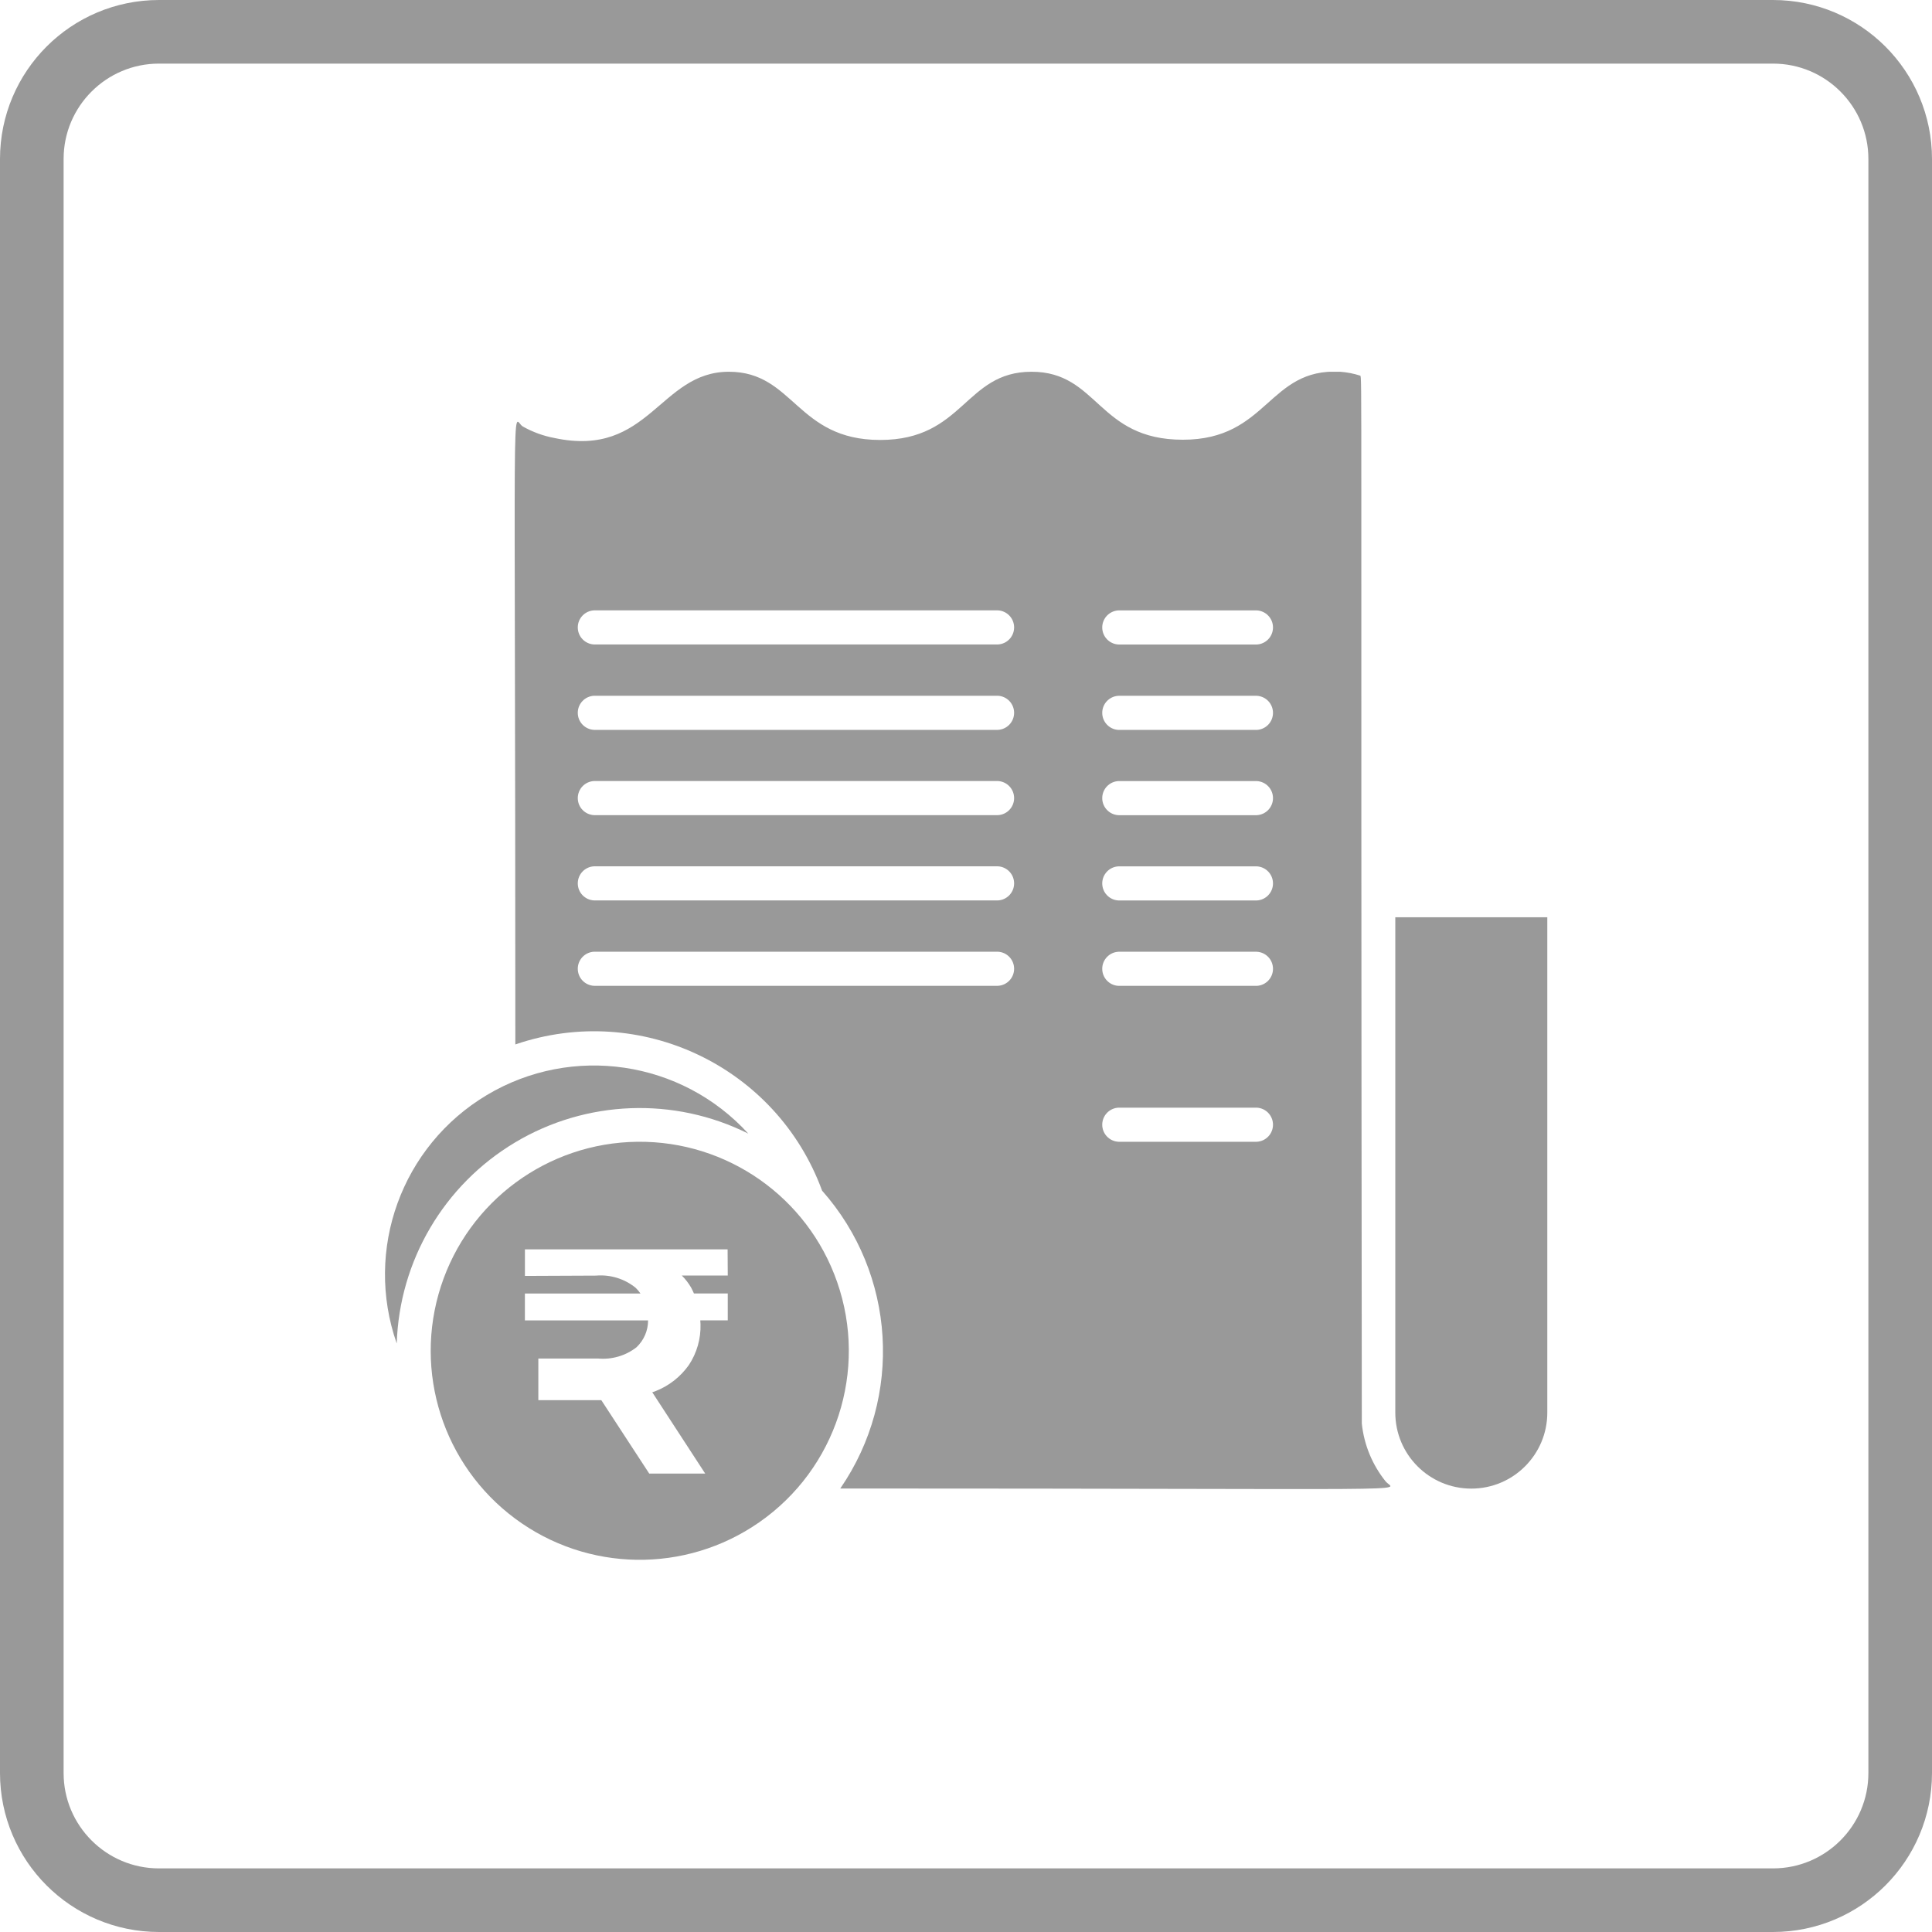
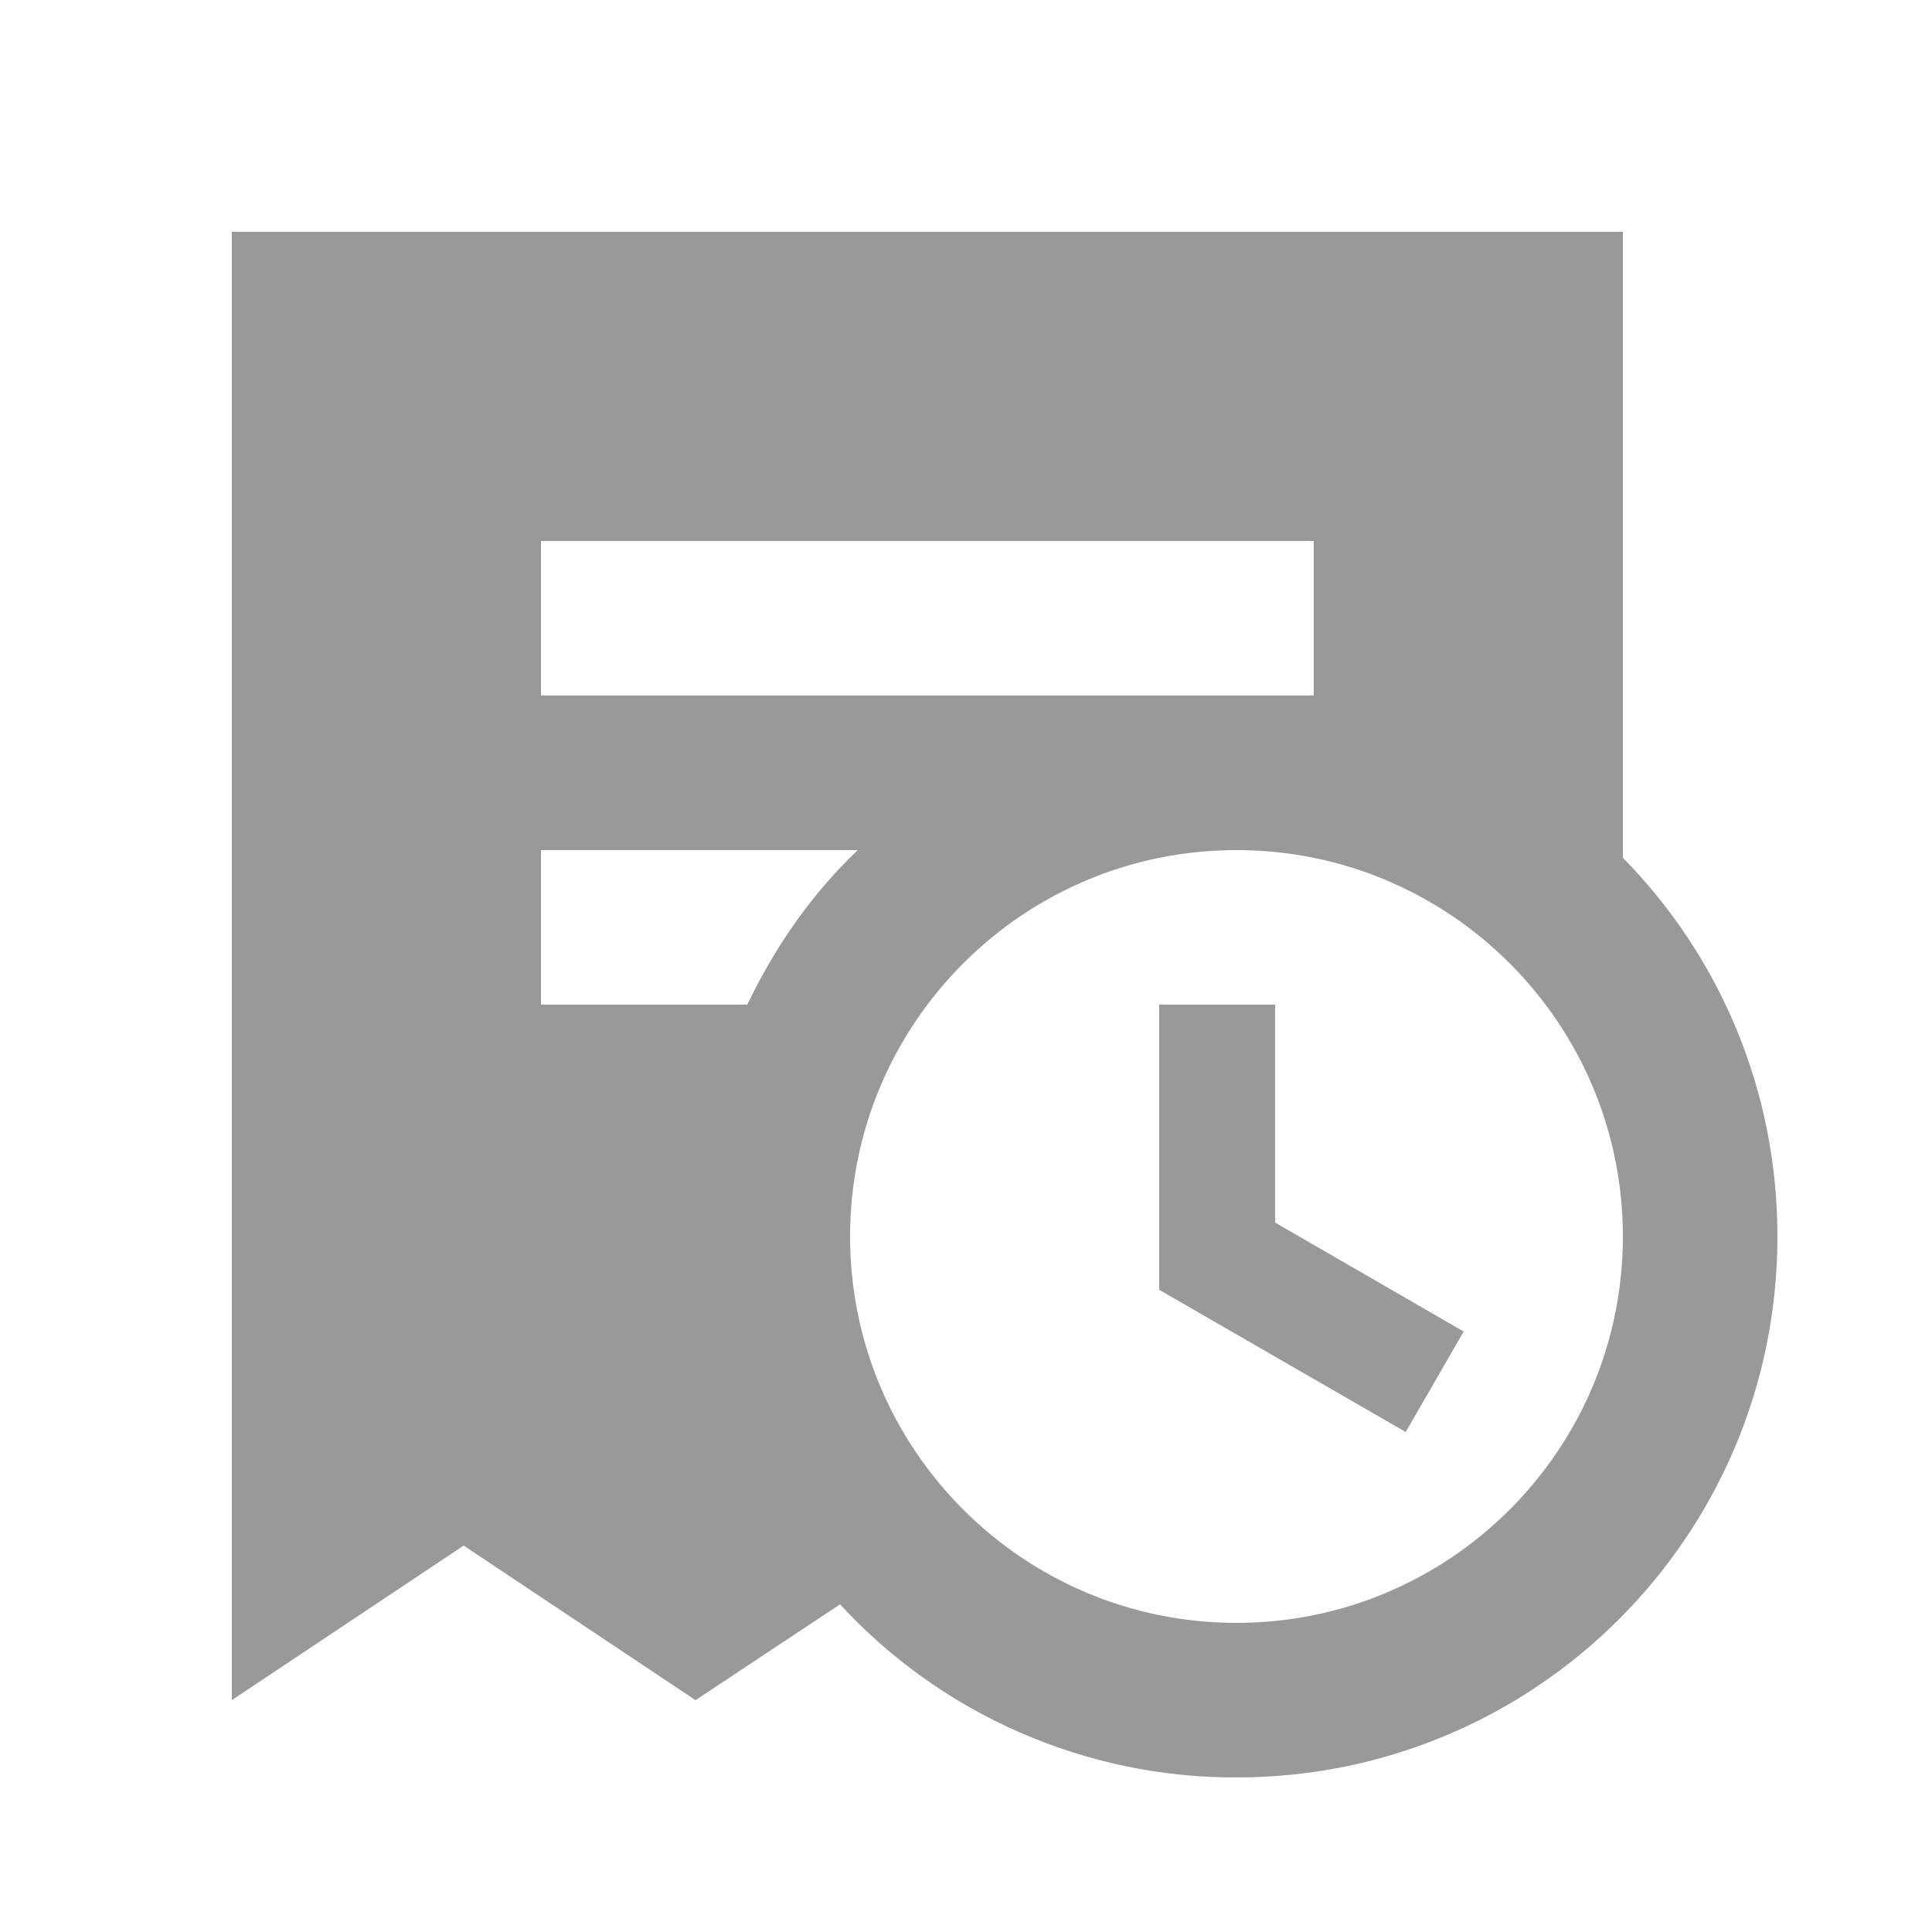
- <svg xmlns="http://www.w3.org/2000/svg" width="49.569" height="49.569" viewBox="0 0 49.569 49.569">
-   <defs>
-     <clipPath id="clip-path">
-       <rect id="Rectangle_12389" data-name="Rectangle 12389" width="29.823" height="30.492" fill="#999" />
-     </clipPath>
-   </defs>
-   <g id="Group_31350" data-name="Group 31350" transform="translate(-945.502 -181.684)">
-     <rect id="Rectangle_11983" data-name="Rectangle 11983" width="47.937" height="47.937" rx="3.264" transform="translate(946.318 182.5)" fill="none" stroke="#999" stroke-width="1.632" />
-     <g id="Group_31932" data-name="Group 31932" transform="translate(955.375 191.222)">
-       <g id="Group_31931" data-name="Group 31931" clip-path="url(#clip-path)">
-         <path id="Path_37010" data-name="Path 37010" d="M9.326,62.75A5.361,5.361,0,0,0,.306,68.135v0A6.238,6.238,0,0,1,9.326,62.75" transform="translate(0 -43.203)" fill="#999" />
-         <path id="Path_37011" data-name="Path 37011" d="M14.449,71.32l0,0a5.363,5.363,0,1,0-2,6.17,5.358,5.358,0,0,0,2-6.17m-2.805-.163H10.465a1.473,1.473,0,0,1,.238.308c.028.05.05.1.073.152h.868v.69h-.705c0,.033.006.065.006.1a1.8,1.8,0,0,1-.3,1.048,1.894,1.894,0,0,1-.859.67c-.025.011-.053.018-.079.027l1.358,2.086H9.629L8.4,74.355H6.784V73.286H8.314A1.4,1.4,0,0,0,9.3,73a.947.947,0,0,0,.3-.691H6.439v-.69H9.405a1.015,1.015,0,0,0-.125-.148,1.422,1.422,0,0,0-1.015-.312l-1.825.008v-.682h5.2Z" transform="translate(-2.845 -47.969)" fill="#999" />
-         <path id="Path_37012" data-name="Path 37012" d="M33.772,28.475a2.835,2.835,0,0,1-.615-1.488C33.127.111,33.168.12,33.115.1a2.147,2.147,0,0,0-.516-.1c-1.852-.1-1.844,1.744-4.034,1.744S26.4,0,24.683,0,22.95,1.75,20.8,1.75,18.589,0,16.918,0c-1.782,0-2.042,2.22-4.475,1.7a2.632,2.632,0,0,1-.811-.295c-.295-.163-.193-1.937-.193,15.854a6.23,6.23,0,0,1,7.87,3.751,6.211,6.211,0,0,1,.467,7.642c15.492,0,14.211.09,14-.175M23.819,15.755H13.458a.438.438,0,0,1,0-.875H23.819a.438.438,0,0,1,0,.875m0-2.191H13.458a.438.438,0,0,1,0-.875H23.819a.438.438,0,0,1,0,.875m0-2.188H13.458a.438.438,0,0,1,0-.875H23.819a.438.438,0,0,1,0,.875m0-2.188H13.458a.438.438,0,0,1,0-.875H23.819a.438.438,0,0,1,0,.875m0-2.191H13.458a.438.438,0,0,1,0-.875H23.819a.438.438,0,0,1,0,.875m6.642,12.759H26.914a.438.438,0,0,1,0-.875h3.547a.438.438,0,0,1,0,.875m0-4H26.914a.438.438,0,0,1,0-.875h3.547a.438.438,0,0,1,0,.875m0-2.191H26.914a.438.438,0,0,1,0-.875h3.547a.438.438,0,0,1,0,.875m0-2.188H26.914a.438.438,0,0,1,0-.875h3.547a.438.438,0,0,1,0,.875m0-2.188H26.914a.438.438,0,0,1,0-.875h3.547a.438.438,0,0,1,0,.875m0-2.191H26.914a.438.438,0,0,1,0-.875h3.547a.438.438,0,0,1,0,.875" transform="translate(-8.09)" fill="#999" />
-         <path id="Path_37013" data-name="Path 37013" d="M88.881,47.98V60.689a1.949,1.949,0,1,0,3.9,0V47.98Z" transform="translate(-62.955 -33.984)" fill="#999" />
-       </g>
-     </g>
-   </g>
+ <svg xmlns="http://www.w3.org/2000/svg" width="25" height="25" viewBox="0 0 25 25" fill="none">
+   <path d="M15 16.69V13H16.5V15.82L18.94 17.23L18.19 18.53L15 16.69ZM3 22V3H21V11.1C22.24 12.36 23 14.09 23 16C23 19.87 19.87 23 16 23C15.036 23.003 14.083 22.805 13.2 22.419C12.316 22.034 11.523 21.469 10.87 20.76L9 22L6 20L3 22ZM9.67 13C10.03 12.25 10.5 11.57 11.1 11H7V13H9.67ZM17 9V7H7V9H17ZM16 21C18.76 21 21 18.76 21 16C21 13.24 18.76 11 16 11C13.24 11 11 13.24 11 16C11 18.76 13.24 21 16 21Z" fill="#999999" />
</svg>
